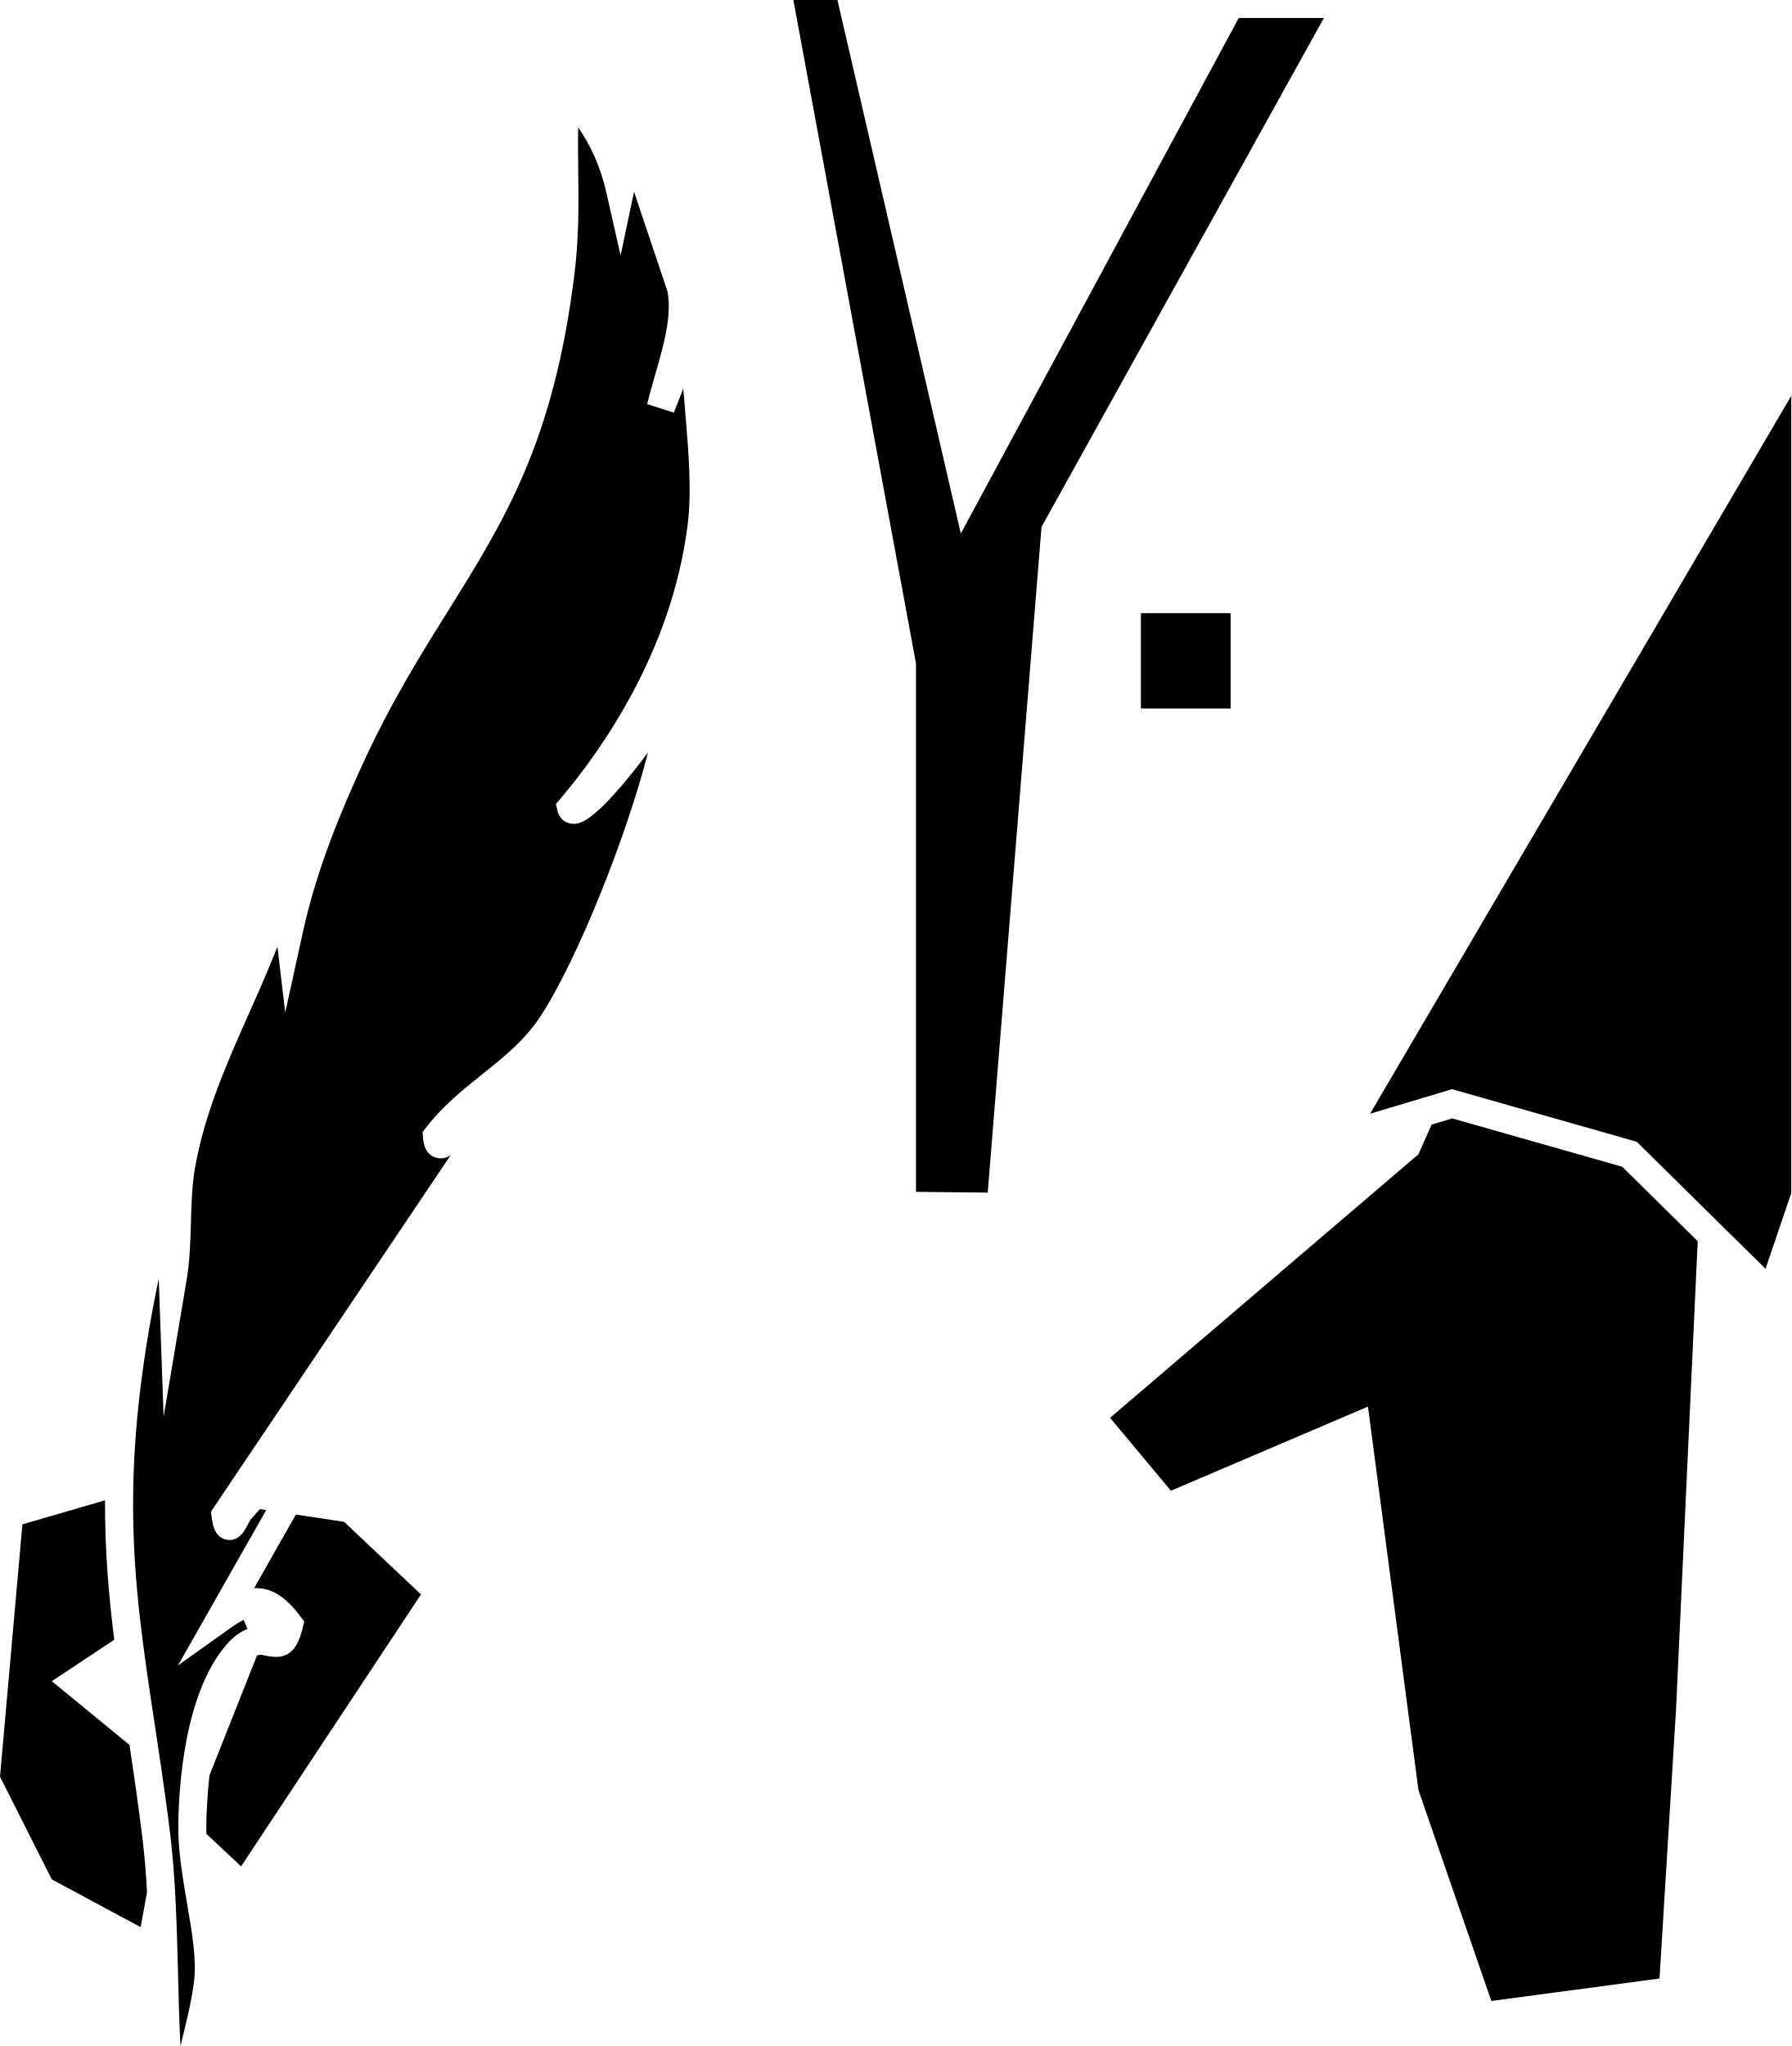
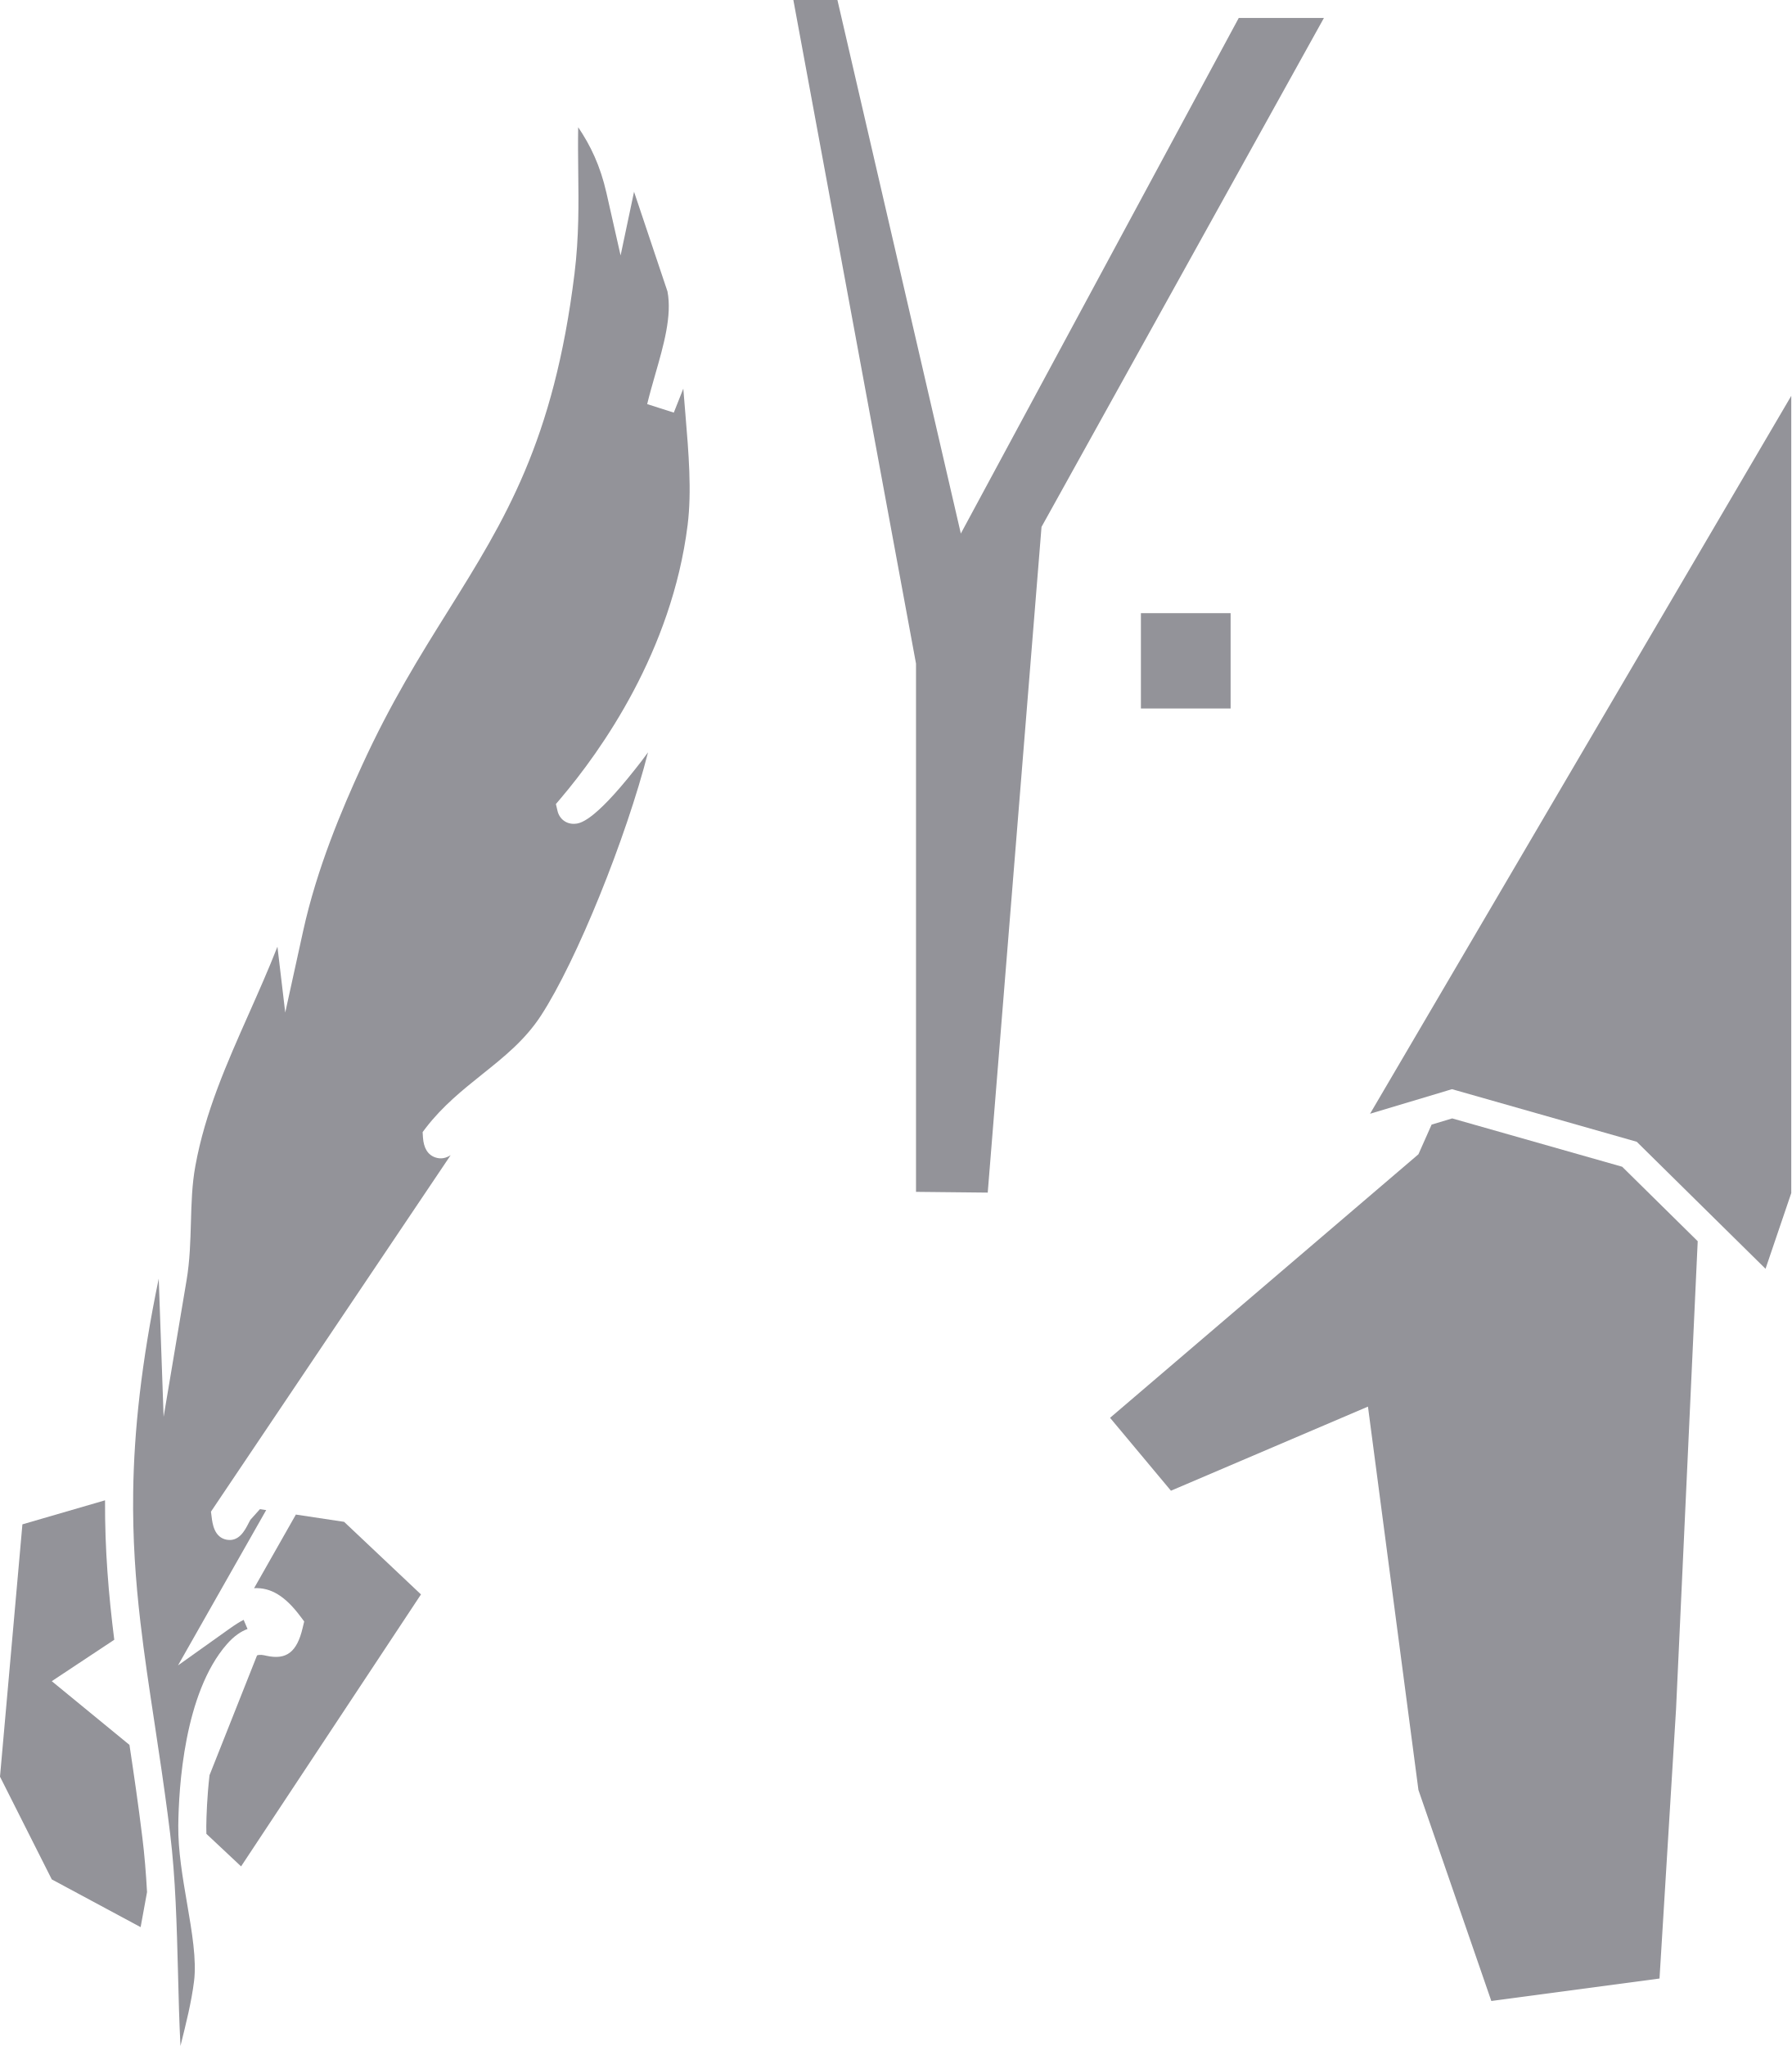
- <svg xmlns="http://www.w3.org/2000/svg" id="Layer_2" data-name="Layer 2" viewBox="0 0 399.59 456.34">
+ <svg xmlns="http://www.w3.org/2000/svg" id="Layer_2" data-name="Layer 2" viewBox="0 0 399.59 456.34" fill="#939399">
  <g id="Layer_10" data-name="Layer 10">
    <g>
      <polygon points="295.34 4 232.34 117.52 220.34 266 204.34 265.83 204.34 148 176.98 0 186.81 0 214.34 119 276.34 4 295.34 4" />
      <path d="M93.91,355.62l-40.13,60.66-7.74-7.26c-.02-.58-.03-1.15-.02-1.72.03-2.24.16-6.45.72-11.36l10.6-26.72c.67-.23,1.28-.1,2.08.08,4.48.99,6.83-.81,8.1-6.23l.34-1.42-.88-1.17c-3.31-4.42-6.54-6.46-10.3-6.25l9.31-16.4.02-.02,10.75,1.62,17.15,16.19Z" />
      <path d="M32.8,422.02l-1.43,7.81-19.82-10.65-11.55-22.91,5-56.28,18.43-5.36c-.05,11.02.79,21.03,2.06,31.1l-13.94,9.24,17.33,14.21c.98,6.5,1.97,13.26,2.87,20.61.49,3.92.82,8.03,1.05,12.23Z" />
      <path d="M125.03,178.13l-1.02,1.2.36,1.54c.43,1.8,1.96,2.96,3.78,2.87,1.11-.05,4.06-.18,13.56-12.2.75-.93,1.76-2.24,2.85-3.74-4.87,19.07-15.86,46.39-23.87,58.7-3.57,5.48-8.21,9.19-13.13,13.12-4.32,3.46-8.8,7.04-12.57,11.94l-.71.94.07,1.17c.16,2.41,1.09,3.92,2.78,4.49,1.3.44,2.43.11,3.4-.51l-52.12,77.5-1.35,2.01.15,1.16c.18,1.49.57,4.6,3.37,5.1,2.7.48,4-2.01,4.78-3.51.18-.34.44-.85.52-.96.7-.79,1.4-1.58,2.11-2.35l1.39.21-8.84,15.56-10.83,19.08,11.5-8.19c1.21-.86,2.24-1.52,3.14-1.97l.87,2.04c-1.43.52-2.99,1.54-4.61,3.39-9.53,10.9-10.75,31.97-10.84,40.52-.05,5.52.96,11.45,1.94,17.18,1.12,6.53,2.18,12.7,1.57,17.53-.58,4.6-1.75,9.28-2.99,14.25-.01.04-.02.09-.03.14-.28-5.4-.42-10.89-.55-16.31-.27-10.43-.55-21.2-1.75-31-.37-3.05-.76-5.99-1.16-8.85-.24-1.73-.48-3.42-.72-5.09-.54-3.72-1.08-7.32-1.62-10.86-1.17-7.71-2.28-15.02-3.13-22.36-1.09-9.34-1.76-18.73-1.62-29.07.19-13.57,1.79-28.77,5.7-47.62l1.09,30.83,5.12-30.47c.74-4.4.85-8.71.97-12.87.12-4.34.23-8.44.99-12.61,2.18-12,6.97-22.79,12.04-34.2,2.13-4.8,4.3-9.69,6.27-14.71l1.74,14.69,3.98-18.13c3.08-14.04,8.63-27.12,13.13-36.94,6.41-14.02,12.93-24.46,19.25-34.57,12.64-20.25,23.56-37.73,28.17-75.18,1.01-8.2.92-15.64.83-22.83-.04-3.33-.07-6.55-.01-9.81,2.73,4.04,4.91,8.51,6.31,14.67l3.15,13.93,3-14.21,7.46,22.24c1.04,5.41-.88,12.08-2.74,18.53-.62,2.17-1.26,4.41-1.79,6.59l5.94,1.9,2.12-5.35c.15,1.96.31,3.92.48,5.86.7,8.36,1.43,17.01.48,24.58-3.53,28.16-19.28,50.31-28.36,61.01Z" />
      <polygon points="378.72 276.84 373.89 381.16 370.2 441.29 332.68 446.3 316.42 399.24 305.16 313.73 261.21 332.49 247.63 316.23 316.42 257.45 319.36 250.83 323.95 249.45 361.87 260.23 378.72 276.84" />
      <polygon points="399.59 88.29 399.59 266.1 393.85 282.99 379.11 268.46 365.12 254.66 323.9 242.93 322.71 243.29 305.63 248.41 399.59 88.29" />
      <rect x="254.51" y="136.76" width="20.01" height="21.26" />
    </g>
  </g>
</svg>
